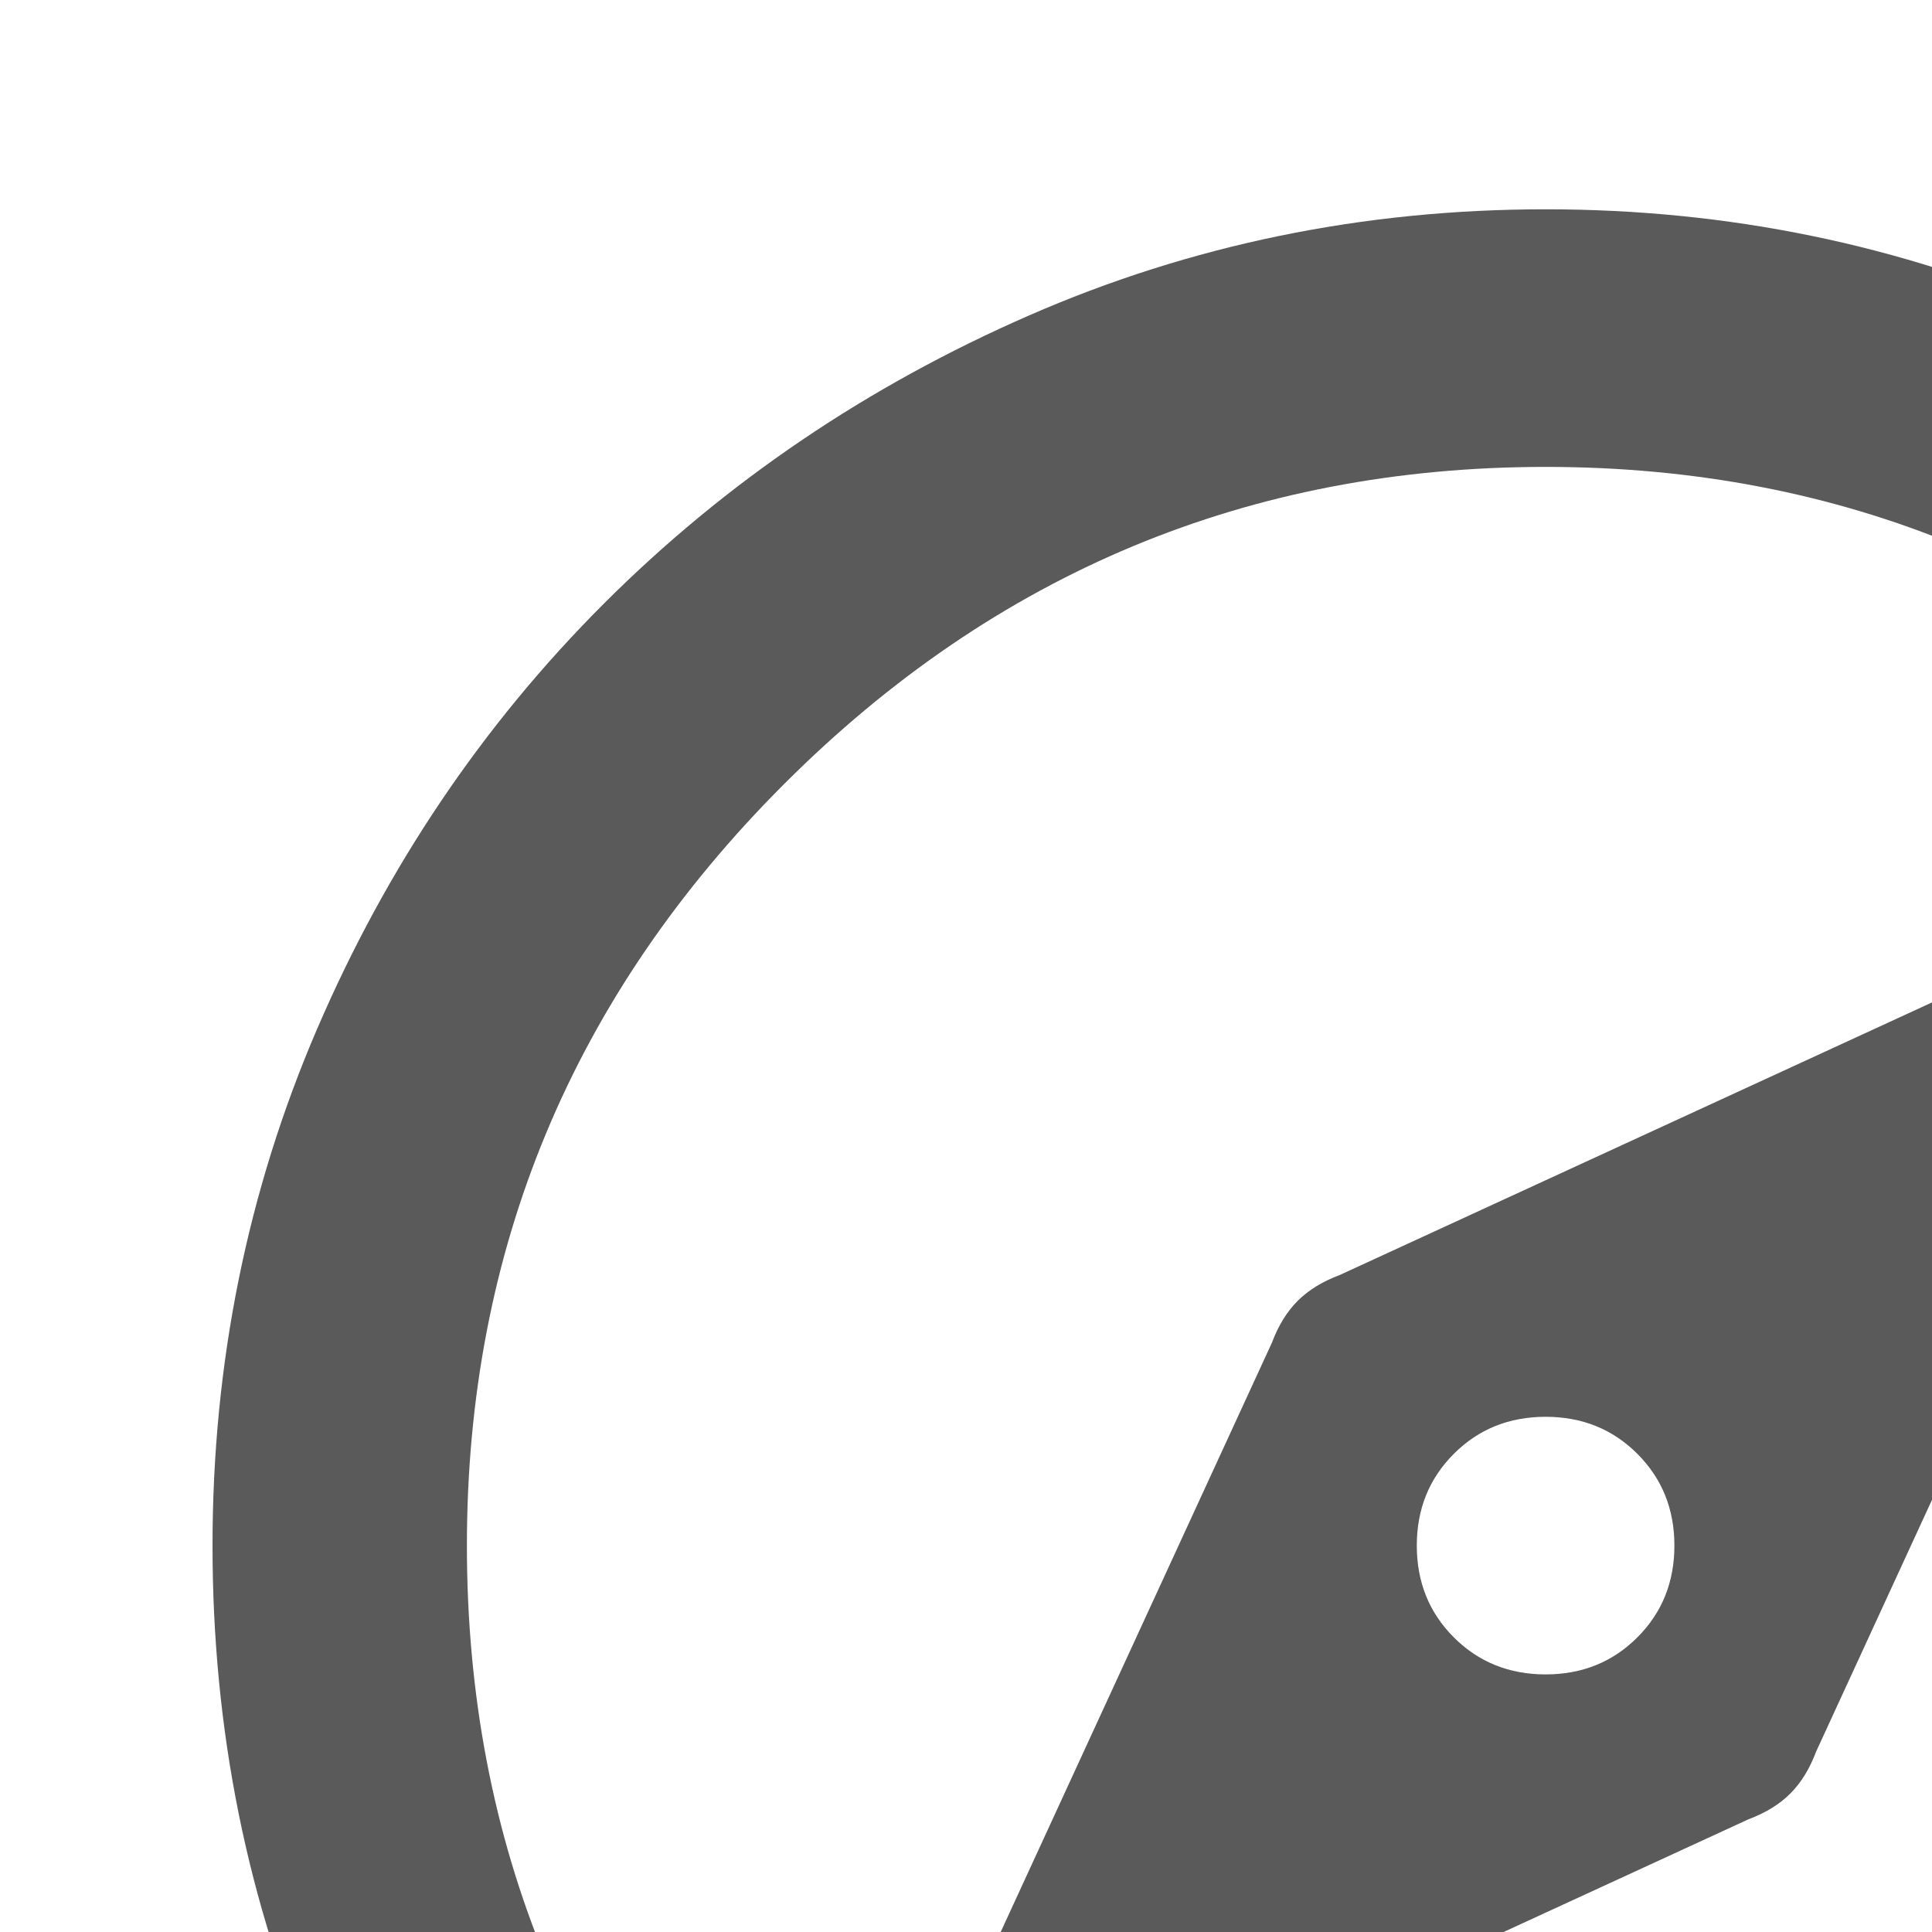
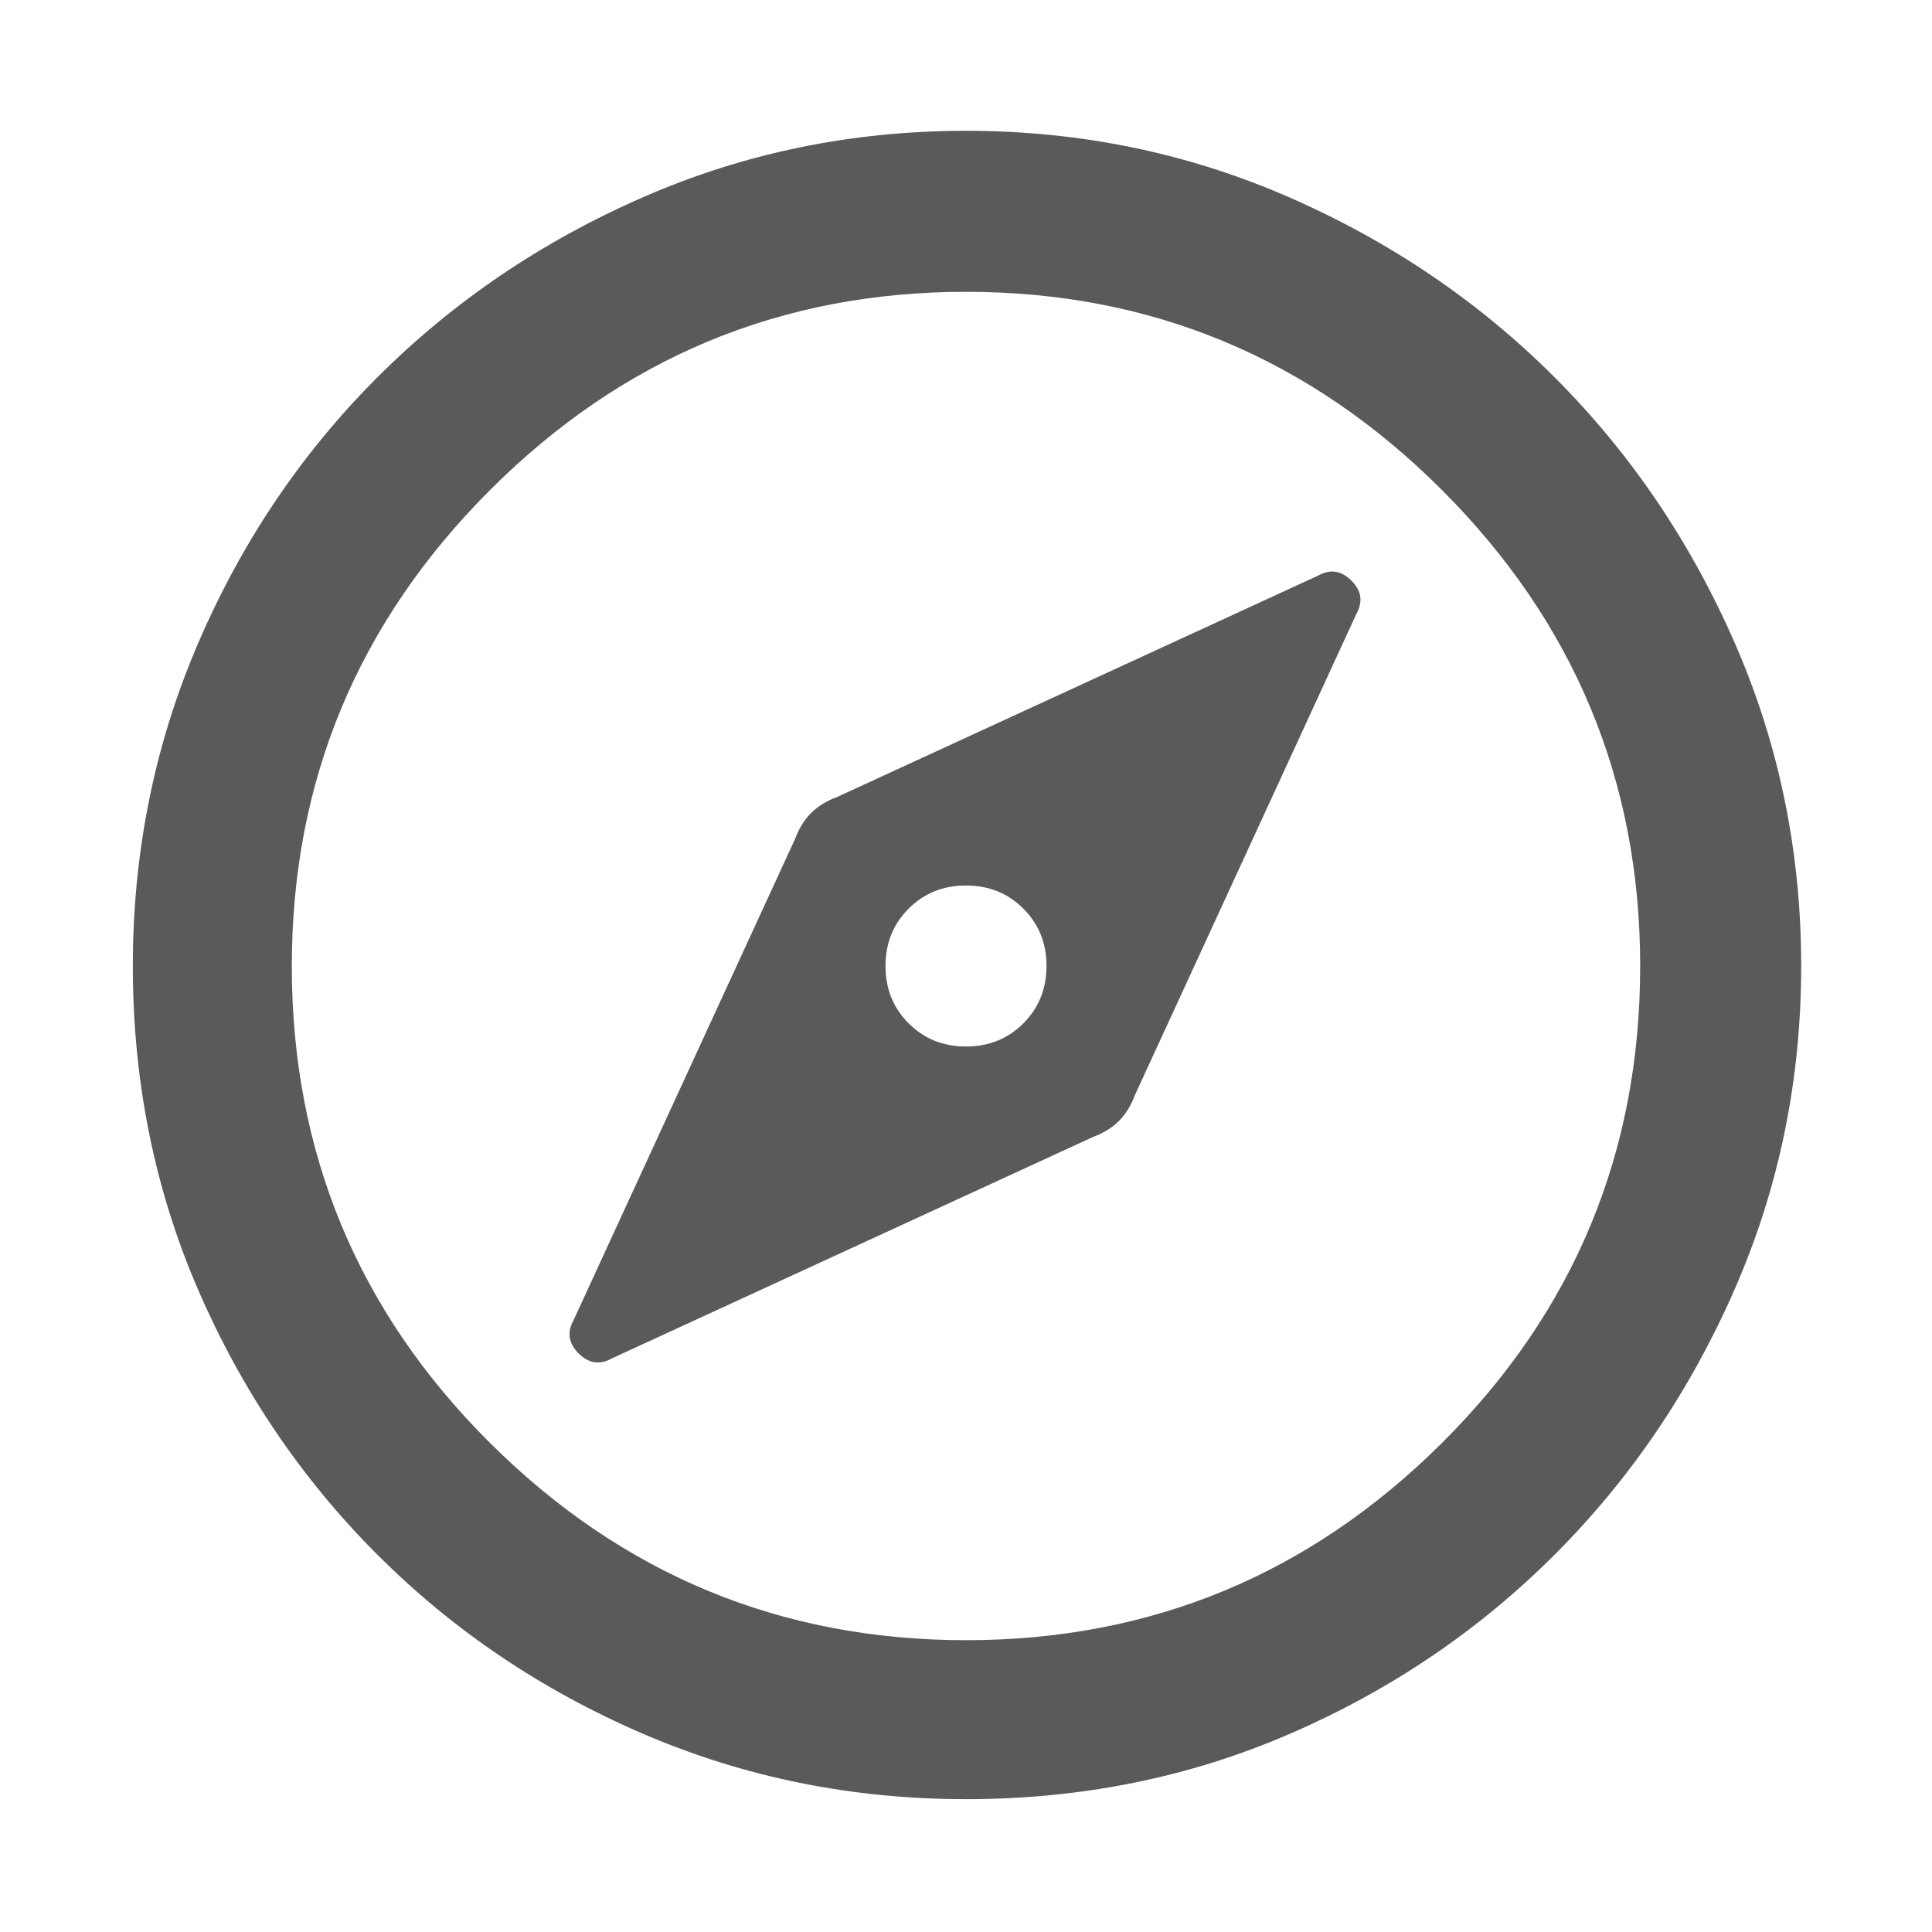
- <svg xmlns="http://www.w3.org/2000/svg" height="30" width="30" viewbox="0 0 48 48" fill="rgb(90, 90, 90)">
+ <svg xmlns="http://www.w3.org/2000/svg" height="30" width="30" viewBox="0 0 48 48" fill="rgb(90, 90, 90)">
  <path d="m15.2 33.75 11.95-5.5q.4-.15.65-.4t.4-.65l5.5-11.95q.25-.45-.125-.825-.375-.375-.825-.125L20.8 19.8q-.4.15-.65.4t-.4.65l-5.5 11.95q-.25.45.125.825.375.375.825.125ZM24 26q-.85 0-1.425-.575Q22 24.85 22 24q0-.85.575-1.425Q23.15 22 24 22q.85 0 1.425.575Q26 23.15 26 24q0 .85-.575 1.425Q24.85 26 24 26Zm0 18.7q-4.25 0-8.025-1.625-3.775-1.625-6.6-4.45Q6.55 35.8 4.925 32.05T3.3 24q0-4.25 1.625-8.025 1.625-3.775 4.45-6.6Q12.2 6.55 15.975 4.9 19.75 3.25 24 3.25t8.025 1.65q3.775 1.65 6.6 4.475 2.825 2.825 4.475 6.6Q44.75 19.75 44.75 24t-1.65 8.025q-1.65 3.775-4.475 6.6-2.825 2.825-6.575 4.45T24 44.7ZM24 24Zm0 16.75q6.9 0 11.825-4.9Q40.75 30.95 40.75 24q0-6.9-4.925-11.825Q30.9 7.25 24 7.25q-6.9 0-11.825 4.925Q7.25 17.1 7.25 24q0 6.95 4.925 11.85Q17.1 40.75 24 40.75Z" />
</svg>
